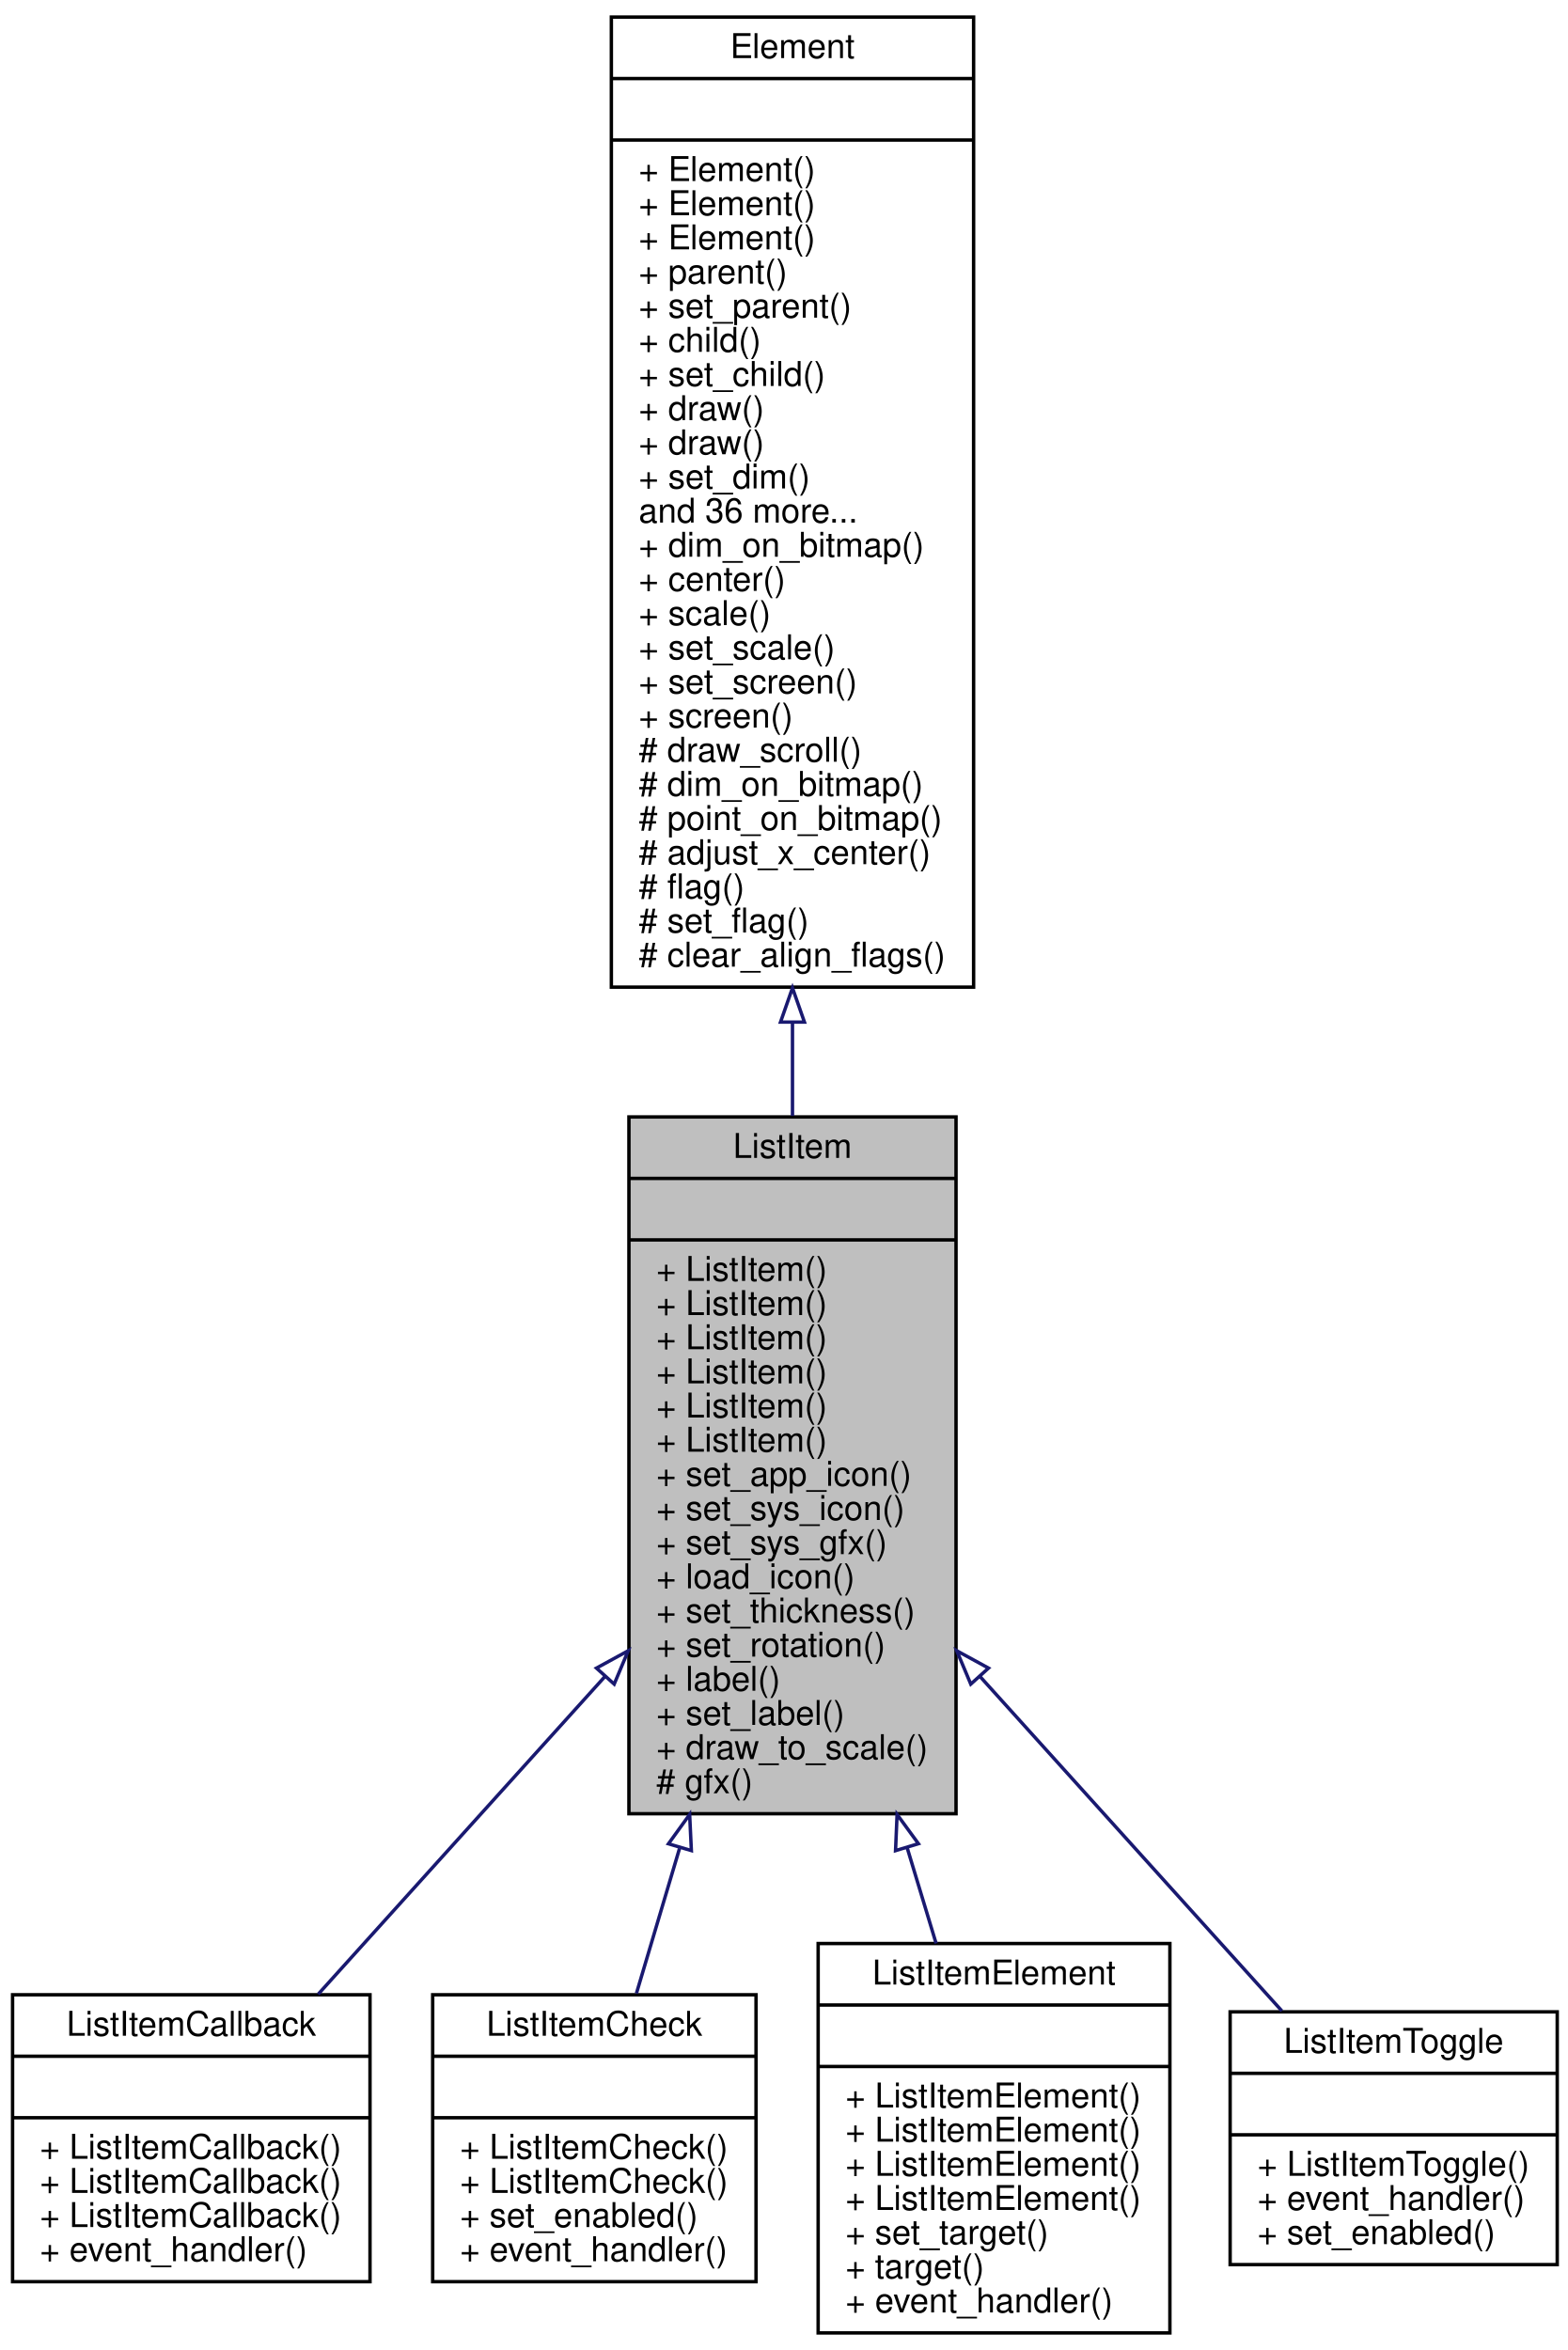
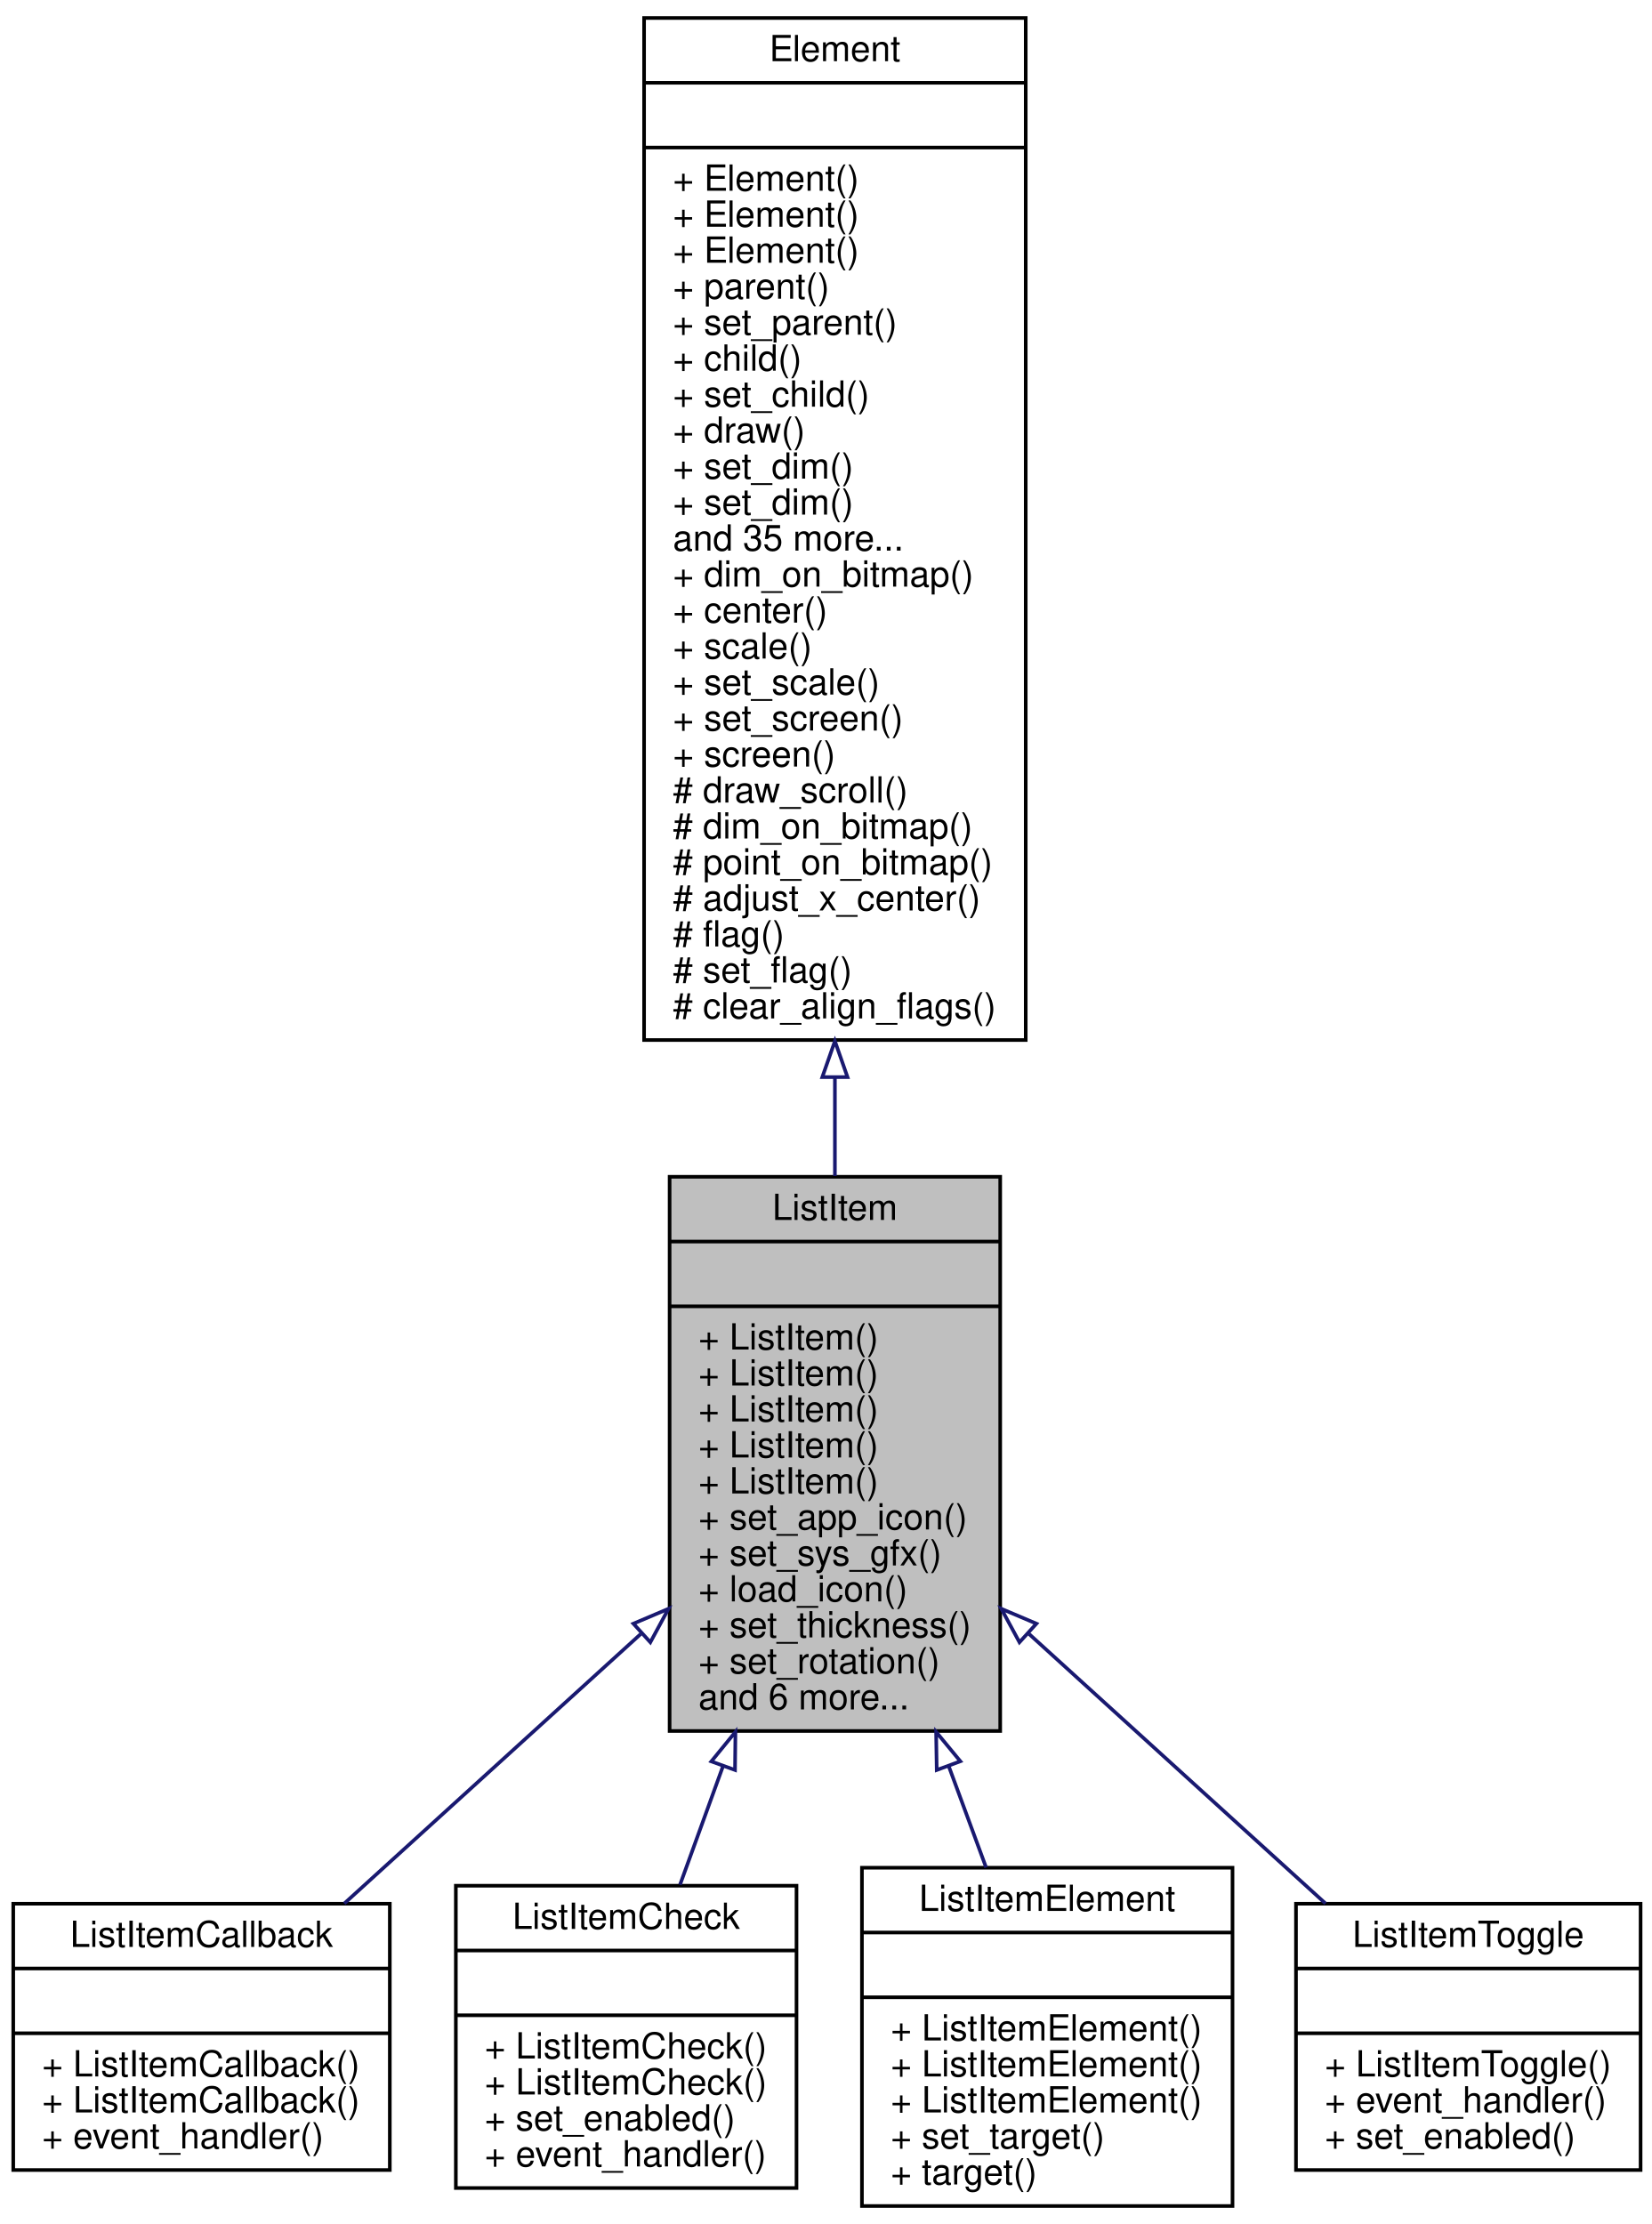
- <svg xmlns="http://www.w3.org/2000/svg" xmlns:xlink="http://www.w3.org/1999/xlink" width="459pt" height="688pt" viewBox="0.00 0.00 459.00 688.00">
-   <g id="graph0" class="graph" transform="scale(1 1) rotate(0) translate(4 684)">
+ <svg xmlns="http://www.w3.org/2000/svg" xmlns:xlink="http://www.w3.org/1999/xlink" width="459pt" height="618pt" viewBox="0.00 0.00 459.00 618.00">
+   <g id="graph0" class="graph" transform="scale(1 1) rotate(0) translate(4 614)">
    <g id="node1" class="node">
-       <polygon fill="#bfbfbf" stroke="black" points="180.12,-153 180.12,-357 275.88,-357 275.88,-153 180.12,-153" />
-       <text text-anchor="middle" x="228" y="-345" font-family="Helvetica,sans-Serif" font-size="10.00">ListItem</text>
-       <polyline fill="none" stroke="black" points="180.12,-339 275.88,-339 " />
-       <text text-anchor="middle" x="228" y="-327" font-family="Helvetica,sans-Serif" font-size="10.00"> </text>
-       <polyline fill="none" stroke="black" points="180.12,-321 275.88,-321 " />
-       <text text-anchor="start" x="188.12" y="-309" font-family="Helvetica,sans-Serif" font-size="10.00">+ ListItem()</text>
-       <text text-anchor="start" x="188.12" y="-299" font-family="Helvetica,sans-Serif" font-size="10.00">+ ListItem()</text>
-       <text text-anchor="start" x="188.12" y="-289" font-family="Helvetica,sans-Serif" font-size="10.00">+ ListItem()</text>
-       <text text-anchor="start" x="188.12" y="-279" font-family="Helvetica,sans-Serif" font-size="10.00">+ ListItem()</text>
-       <text text-anchor="start" x="188.12" y="-269" font-family="Helvetica,sans-Serif" font-size="10.00">+ ListItem()</text>
-       <text text-anchor="start" x="188.12" y="-259" font-family="Helvetica,sans-Serif" font-size="10.00">+ ListItem()</text>
-       <text text-anchor="start" x="188.12" y="-249" font-family="Helvetica,sans-Serif" font-size="10.00">+ set_app_icon()</text>
-       <text text-anchor="start" x="188.12" y="-239" font-family="Helvetica,sans-Serif" font-size="10.00">+ set_sys_icon()</text>
-       <text text-anchor="start" x="188.12" y="-229" font-family="Helvetica,sans-Serif" font-size="10.00">+ set_sys_gfx()</text>
-       <text text-anchor="start" x="188.12" y="-219" font-family="Helvetica,sans-Serif" font-size="10.00">+ load_icon()</text>
-       <text text-anchor="start" x="188.12" y="-209" font-family="Helvetica,sans-Serif" font-size="10.00">+ set_thickness()</text>
-       <text text-anchor="start" x="188.12" y="-199" font-family="Helvetica,sans-Serif" font-size="10.00">+ set_rotation()</text>
-       <text text-anchor="start" x="188.12" y="-189" font-family="Helvetica,sans-Serif" font-size="10.00">+ label()</text>
-       <text text-anchor="start" x="188.12" y="-179" font-family="Helvetica,sans-Serif" font-size="10.00">+ set_label()</text>
-       <text text-anchor="start" x="188.12" y="-169" font-family="Helvetica,sans-Serif" font-size="10.00">+ draw_to_scale()</text>
-       <text text-anchor="start" x="188.12" y="-159" font-family="Helvetica,sans-Serif" font-size="10.00"># gfx()</text>
+       <polygon fill="#bfbfbf" stroke="black" points="182.068,-133 182.068,-287 273.932,-287 273.932,-133 182.068,-133" />
+       <text text-anchor="middle" x="228" y="-275" font-family="Helvetica,sans-Serif" font-size="10.00">ListItem</text>
+       <polyline fill="none" stroke="black" points="182.068,-269 273.932,-269 " />
+       <text text-anchor="middle" x="228" y="-257" font-family="Helvetica,sans-Serif" font-size="10.00"> </text>
+       <polyline fill="none" stroke="black" points="182.068,-251 273.932,-251 " />
+       <text text-anchor="start" x="190.068" y="-239" font-family="Helvetica,sans-Serif" font-size="10.00">+ ListItem()</text>
+       <text text-anchor="start" x="190.068" y="-229" font-family="Helvetica,sans-Serif" font-size="10.00">+ ListItem()</text>
+       <text text-anchor="start" x="190.068" y="-219" font-family="Helvetica,sans-Serif" font-size="10.00">+ ListItem()</text>
+       <text text-anchor="start" x="190.068" y="-209" font-family="Helvetica,sans-Serif" font-size="10.00">+ ListItem()</text>
+       <text text-anchor="start" x="190.068" y="-199" font-family="Helvetica,sans-Serif" font-size="10.00">+ ListItem()</text>
+       <text text-anchor="start" x="190.068" y="-189" font-family="Helvetica,sans-Serif" font-size="10.00">+ set_app_icon()</text>
+       <text text-anchor="start" x="190.068" y="-179" font-family="Helvetica,sans-Serif" font-size="10.00">+ set_sys_gfx()</text>
+       <text text-anchor="start" x="190.068" y="-169" font-family="Helvetica,sans-Serif" font-size="10.00">+ load_icon()</text>
+       <text text-anchor="start" x="190.068" y="-159" font-family="Helvetica,sans-Serif" font-size="10.00">+ set_thickness()</text>
+       <text text-anchor="start" x="190.068" y="-149" font-family="Helvetica,sans-Serif" font-size="10.00">+ set_rotation()</text>
+       <text text-anchor="start" x="190.068" y="-139" font-family="Helvetica,sans-Serif" font-size="10.00">and 6 more...</text>
    </g>
    <g id="node3" class="node">
      <g id="a_node3">
        <a xlink:href="class_list_item_callback.html" target="_top" xlink:title="List Item Callback Class. ">
-           <polygon fill="none" stroke="black" points="-0.319,-16 -0.319,-100 104.319,-100 104.319,-16 -0.319,-16" />
-           <text text-anchor="middle" x="52" y="-88" font-family="Helvetica,sans-Serif" font-size="10.00">ListItemCallback</text>
-           <polyline fill="none" stroke="black" points="-0.319,-82 104.319,-82 " />
-           <text text-anchor="middle" x="52" y="-70" font-family="Helvetica,sans-Serif" font-size="10.00"> </text>
-           <polyline fill="none" stroke="black" points="-0.319,-64 104.319,-64 " />
-           <text text-anchor="start" x="7.681" y="-52" font-family="Helvetica,sans-Serif" font-size="10.00">+ ListItemCallback()</text>
-           <text text-anchor="start" x="7.681" y="-42" font-family="Helvetica,sans-Serif" font-size="10.00">+ ListItemCallback()</text>
-           <text text-anchor="start" x="7.681" y="-32" font-family="Helvetica,sans-Serif" font-size="10.00">+ ListItemCallback()</text>
-           <text text-anchor="start" x="7.681" y="-22" font-family="Helvetica,sans-Serif" font-size="10.00">+ event_handler()</text>
+           <polygon fill="none" stroke="black" points="-0.319,-11 -0.319,-85 104.319,-85 104.319,-11 -0.319,-11" />
+           <text text-anchor="middle" x="52" y="-73" font-family="Helvetica,sans-Serif" font-size="10.00">ListItemCallback</text>
+           <polyline fill="none" stroke="black" points="-0.319,-67 104.319,-67 " />
+           <text text-anchor="middle" x="52" y="-55" font-family="Helvetica,sans-Serif" font-size="10.00"> </text>
+           <polyline fill="none" stroke="black" points="-0.319,-49 104.319,-49 " />
+           <text text-anchor="start" x="7.681" y="-37" font-family="Helvetica,sans-Serif" font-size="10.00">+ ListItemCallback()</text>
+           <text text-anchor="start" x="7.681" y="-27" font-family="Helvetica,sans-Serif" font-size="10.00">+ ListItemCallback()</text>
+           <text text-anchor="start" x="7.681" y="-17" font-family="Helvetica,sans-Serif" font-size="10.00">+ event_handler()</text>
        </a>
      </g>
    </g>
    <g id="edge2" class="edge">
-       <path fill="none" stroke="midnightblue" d="M173.081,-193.153C145.781,-162.905 113.509,-127.149 89.15,-100.161" />
-       <polygon fill="none" stroke="midnightblue" points="170.609,-195.637 179.907,-200.715 175.805,-190.947 170.609,-195.637" />
+       <path fill="none" stroke="midnightblue" d="M174.043,-159.948C147.467,-135.788 115.994,-107.176 91.666,-85.06" />
+       <polygon fill="none" stroke="midnightblue" points="172.004,-162.825 181.758,-166.962 176.713,-157.645 172.004,-162.825" />
    </g>
    <g id="node4" class="node">
      <g id="a_node4">
        <a xlink:href="class_list_item_check.html" target="_top" xlink:title="List Item Check (for use in a checklist) ">
-           <polygon fill="none" stroke="black" points="122.669,-16 122.669,-100 217.331,-100 217.331,-16 122.669,-16" />
-           <text text-anchor="middle" x="170" y="-88" font-family="Helvetica,sans-Serif" font-size="10.00">ListItemCheck</text>
-           <polyline fill="none" stroke="black" points="122.669,-82 217.331,-82 " />
-           <text text-anchor="middle" x="170" y="-70" font-family="Helvetica,sans-Serif" font-size="10.00"> </text>
-           <polyline fill="none" stroke="black" points="122.669,-64 217.331,-64 " />
-           <text text-anchor="start" x="130.669" y="-52" font-family="Helvetica,sans-Serif" font-size="10.00">+ ListItemCheck()</text>
+           <polygon fill="none" stroke="black" points="122.669,-6 122.669,-90 217.331,-90 217.331,-6 122.669,-6" />
+           <text text-anchor="middle" x="170" y="-78" font-family="Helvetica,sans-Serif" font-size="10.00">ListItemCheck</text>
+           <polyline fill="none" stroke="black" points="122.669,-72 217.331,-72 " />
+           <text text-anchor="middle" x="170" y="-60" font-family="Helvetica,sans-Serif" font-size="10.00"> </text>
+           <polyline fill="none" stroke="black" points="122.669,-54 217.331,-54 " />
          <text text-anchor="start" x="130.669" y="-42" font-family="Helvetica,sans-Serif" font-size="10.00">+ ListItemCheck()</text>
-           <text text-anchor="start" x="130.669" y="-32" font-family="Helvetica,sans-Serif" font-size="10.00">+ set_enabled()</text>
-           <text text-anchor="start" x="130.669" y="-22" font-family="Helvetica,sans-Serif" font-size="10.00">+ event_handler()</text>
+           <text text-anchor="start" x="130.669" y="-32" font-family="Helvetica,sans-Serif" font-size="10.00">+ ListItemCheck()</text>
+           <text text-anchor="start" x="130.669" y="-22" font-family="Helvetica,sans-Serif" font-size="10.00">+ set_enabled()</text>
+           <text text-anchor="start" x="130.669" y="-12" font-family="Helvetica,sans-Serif" font-size="10.00">+ event_handler()</text>
        </a>
      </g>
    </g>
    <g id="edge3" class="edge">
-       <path fill="none" stroke="midnightblue" d="M194.932,-142.822C190.443,-127.732 186.087,-113.087 182.306,-100.373" />
-       <polygon fill="none" stroke="midnightblue" points="191.69,-144.2 197.896,-152.787 198.4,-142.205 191.69,-144.2" />
+       <path fill="none" stroke="midnightblue" d="M196.873,-123.132C192.73,-111.704 188.646,-100.436 184.96,-90.269" />
+       <polygon fill="none" stroke="midnightblue" points="193.66,-124.54 200.359,-132.749 200.241,-122.155 193.66,-124.54" />
    </g>
    <g id="node5" class="node">
      <g id="a_node5">
        <a xlink:href="class_list_item_element.html" target="_top" xlink:title="List Item Element Class. ">
-           <polygon fill="none" stroke="black" points="235.514,-1 235.514,-115 338.486,-115 338.486,-1 235.514,-1" />
-           <text text-anchor="middle" x="287" y="-103" font-family="Helvetica,sans-Serif" font-size="10.00">ListItemElement</text>
-           <polyline fill="none" stroke="black" points="235.514,-97 338.486,-97 " />
-           <text text-anchor="middle" x="287" y="-85" font-family="Helvetica,sans-Serif" font-size="10.00"> </text>
-           <polyline fill="none" stroke="black" points="235.514,-79 338.486,-79 " />
-           <text text-anchor="start" x="243.514" y="-67" font-family="Helvetica,sans-Serif" font-size="10.00">+ ListItemElement()</text>
-           <text text-anchor="start" x="243.514" y="-57" font-family="Helvetica,sans-Serif" font-size="10.00">+ ListItemElement()</text>
+           <polygon fill="none" stroke="black" points="235.514,-1 235.514,-95 338.486,-95 338.486,-1 235.514,-1" />
+           <text text-anchor="middle" x="287" y="-83" font-family="Helvetica,sans-Serif" font-size="10.00">ListItemElement</text>
+           <polyline fill="none" stroke="black" points="235.514,-77 338.486,-77 " />
+           <text text-anchor="middle" x="287" y="-65" font-family="Helvetica,sans-Serif" font-size="10.00"> </text>
+           <polyline fill="none" stroke="black" points="235.514,-59 338.486,-59 " />
          <text text-anchor="start" x="243.514" y="-47" font-family="Helvetica,sans-Serif" font-size="10.00">+ ListItemElement()</text>
          <text text-anchor="start" x="243.514" y="-37" font-family="Helvetica,sans-Serif" font-size="10.00">+ ListItemElement()</text>
-           <text text-anchor="start" x="243.514" y="-27" font-family="Helvetica,sans-Serif" font-size="10.00">+ set_target()</text>
-           <text text-anchor="start" x="243.514" y="-17" font-family="Helvetica,sans-Serif" font-size="10.00">+ target()</text>
-           <text text-anchor="start" x="243.514" y="-7" font-family="Helvetica,sans-Serif" font-size="10.00">+ event_handler()</text>
+           <text text-anchor="start" x="243.514" y="-27" font-family="Helvetica,sans-Serif" font-size="10.00">+ ListItemElement()</text>
+           <text text-anchor="start" x="243.514" y="-17" font-family="Helvetica,sans-Serif" font-size="10.00">+ set_target()</text>
+           <text text-anchor="start" x="243.514" y="-7" font-family="Helvetica,sans-Serif" font-size="10.00">+ target()</text>
        </a>
      </g>
    </g>
    <g id="edge4" class="edge">
-       <path fill="none" stroke="midnightblue" d="M261.56,-143.081C264.483,-133.42 267.352,-123.938 270.049,-115.024" />
-       <polygon fill="none" stroke="midnightblue" points="258.169,-142.202 258.623,-152.787 264.869,-144.23 258.169,-142.202" />
+       <path fill="none" stroke="midnightblue" d="M259.68,-123.087C263.237,-113.442 266.751,-103.913 270.014,-95.064" />
+       <polygon fill="none" stroke="midnightblue" points="256.294,-122.155 256.118,-132.749 262.861,-124.577 256.294,-122.155" />
    </g>
    <g id="node6" class="node">
      <g id="a_node6">
        <a xlink:href="class_list_item_toggle.html" target="_top" xlink:title="Toggle Item. ">
-           <polygon fill="none" stroke="black" points="356.122,-21 356.122,-95 451.878,-95 451.878,-21 356.122,-21" />
-           <text text-anchor="middle" x="404" y="-83" font-family="Helvetica,sans-Serif" font-size="10.00">ListItemToggle</text>
-           <polyline fill="none" stroke="black" points="356.122,-77 451.878,-77 " />
-           <text text-anchor="middle" x="404" y="-65" font-family="Helvetica,sans-Serif" font-size="10.00"> </text>
-           <polyline fill="none" stroke="black" points="356.122,-59 451.878,-59 " />
-           <text text-anchor="start" x="364.122" y="-47" font-family="Helvetica,sans-Serif" font-size="10.00">+ ListItemToggle()</text>
-           <text text-anchor="start" x="364.122" y="-37" font-family="Helvetica,sans-Serif" font-size="10.00">+ event_handler()</text>
-           <text text-anchor="start" x="364.122" y="-27" font-family="Helvetica,sans-Serif" font-size="10.00">+ set_enabled()</text>
+           <polygon fill="none" stroke="black" points="356.122,-11 356.122,-85 451.878,-85 451.878,-11 356.122,-11" />
+           <text text-anchor="middle" x="404" y="-73" font-family="Helvetica,sans-Serif" font-size="10.00">ListItemToggle</text>
+           <polyline fill="none" stroke="black" points="356.122,-67 451.878,-67 " />
+           <text text-anchor="middle" x="404" y="-55" font-family="Helvetica,sans-Serif" font-size="10.00"> </text>
+           <polyline fill="none" stroke="black" points="356.122,-49 451.878,-49 " />
+           <text text-anchor="start" x="364.122" y="-37" font-family="Helvetica,sans-Serif" font-size="10.00">+ ListItemToggle()</text>
+           <text text-anchor="start" x="364.122" y="-27" font-family="Helvetica,sans-Serif" font-size="10.00">+ event_handler()</text>
+           <text text-anchor="start" x="364.122" y="-17" font-family="Helvetica,sans-Serif" font-size="10.00">+ set_enabled()</text>
        </a>
      </g>
    </g>
    <g id="edge5" class="edge">
-       <path fill="none" stroke="midnightblue" d="M282.947,-193.121C311.928,-161.012 346.505,-122.702 371.27,-95.264" />
-       <polygon fill="none" stroke="midnightblue" points="280.195,-190.947 276.093,-200.715 285.391,-195.637 280.195,-190.947" />
+       <path fill="none" stroke="midnightblue" d="M281.957,-159.948C308.533,-135.788 340.006,-107.176 364.334,-85.06" />
+       <polygon fill="none" stroke="midnightblue" points="279.287,-157.645 274.242,-166.962 283.996,-162.825 279.287,-157.645" />
    </g>
    <g id="node2" class="node">
      <g id="a_node2">
        <a xlink:href="class_element.html" target="_top" xlink:title="Element Class. ">
-           <polygon fill="none" stroke="black" points="174.976,-395 174.976,-679 281.024,-679 281.024,-395 174.976,-395" />
-           <text text-anchor="middle" x="228" y="-667" font-family="Helvetica,sans-Serif" font-size="10.00">Element</text>
-           <polyline fill="none" stroke="black" points="174.976,-661 281.024,-661 " />
-           <text text-anchor="middle" x="228" y="-649" font-family="Helvetica,sans-Serif" font-size="10.00"> </text>
-           <polyline fill="none" stroke="black" points="174.976,-643 281.024,-643 " />
-           <text text-anchor="start" x="182.976" y="-631" font-family="Helvetica,sans-Serif" font-size="10.00">+ Element()</text>
-           <text text-anchor="start" x="182.976" y="-621" font-family="Helvetica,sans-Serif" font-size="10.00">+ Element()</text>
-           <text text-anchor="start" x="182.976" y="-611" font-family="Helvetica,sans-Serif" font-size="10.00">+ Element()</text>
-           <text text-anchor="start" x="182.976" y="-601" font-family="Helvetica,sans-Serif" font-size="10.00">+ parent()</text>
-           <text text-anchor="start" x="182.976" y="-591" font-family="Helvetica,sans-Serif" font-size="10.00">+ set_parent()</text>
-           <text text-anchor="start" x="182.976" y="-581" font-family="Helvetica,sans-Serif" font-size="10.00">+ child()</text>
-           <text text-anchor="start" x="182.976" y="-571" font-family="Helvetica,sans-Serif" font-size="10.00">+ set_child()</text>
-           <text text-anchor="start" x="182.976" y="-561" font-family="Helvetica,sans-Serif" font-size="10.00">+ draw()</text>
-           <text text-anchor="start" x="182.976" y="-551" font-family="Helvetica,sans-Serif" font-size="10.00">+ draw()</text>
-           <text text-anchor="start" x="182.976" y="-541" font-family="Helvetica,sans-Serif" font-size="10.00">+ set_dim()</text>
-           <text text-anchor="start" x="182.976" y="-531" font-family="Helvetica,sans-Serif" font-size="10.00">and 36 more...</text>
-           <text text-anchor="start" x="182.976" y="-521" font-family="Helvetica,sans-Serif" font-size="10.00">+ dim_on_bitmap()</text>
-           <text text-anchor="start" x="182.976" y="-511" font-family="Helvetica,sans-Serif" font-size="10.00">+ center()</text>
-           <text text-anchor="start" x="182.976" y="-501" font-family="Helvetica,sans-Serif" font-size="10.00">+ scale()</text>
-           <text text-anchor="start" x="182.976" y="-491" font-family="Helvetica,sans-Serif" font-size="10.00">+ set_scale()</text>
-           <text text-anchor="start" x="182.976" y="-481" font-family="Helvetica,sans-Serif" font-size="10.00">+ set_screen()</text>
-           <text text-anchor="start" x="182.976" y="-471" font-family="Helvetica,sans-Serif" font-size="10.00">+ screen()</text>
-           <text text-anchor="start" x="182.976" y="-461" font-family="Helvetica,sans-Serif" font-size="10.00"># draw_scroll()</text>
-           <text text-anchor="start" x="182.976" y="-451" font-family="Helvetica,sans-Serif" font-size="10.00"># dim_on_bitmap()</text>
-           <text text-anchor="start" x="182.976" y="-441" font-family="Helvetica,sans-Serif" font-size="10.00"># point_on_bitmap()</text>
-           <text text-anchor="start" x="182.976" y="-431" font-family="Helvetica,sans-Serif" font-size="10.00"># adjust_x_center()</text>
-           <text text-anchor="start" x="182.976" y="-421" font-family="Helvetica,sans-Serif" font-size="10.00"># flag()</text>
-           <text text-anchor="start" x="182.976" y="-411" font-family="Helvetica,sans-Serif" font-size="10.00"># set_flag()</text>
-           <text text-anchor="start" x="182.976" y="-401" font-family="Helvetica,sans-Serif" font-size="10.00"># clear_align_flags()</text>
+           <polygon fill="none" stroke="black" points="174.976,-325 174.976,-609 281.024,-609 281.024,-325 174.976,-325" />
+           <text text-anchor="middle" x="228" y="-597" font-family="Helvetica,sans-Serif" font-size="10.00">Element</text>
+           <polyline fill="none" stroke="black" points="174.976,-591 281.024,-591 " />
+           <text text-anchor="middle" x="228" y="-579" font-family="Helvetica,sans-Serif" font-size="10.00"> </text>
+           <polyline fill="none" stroke="black" points="174.976,-573 281.024,-573 " />
+           <text text-anchor="start" x="182.976" y="-561" font-family="Helvetica,sans-Serif" font-size="10.00">+ Element()</text>
+           <text text-anchor="start" x="182.976" y="-551" font-family="Helvetica,sans-Serif" font-size="10.00">+ Element()</text>
+           <text text-anchor="start" x="182.976" y="-541" font-family="Helvetica,sans-Serif" font-size="10.00">+ Element()</text>
+           <text text-anchor="start" x="182.976" y="-531" font-family="Helvetica,sans-Serif" font-size="10.00">+ parent()</text>
+           <text text-anchor="start" x="182.976" y="-521" font-family="Helvetica,sans-Serif" font-size="10.00">+ set_parent()</text>
+           <text text-anchor="start" x="182.976" y="-511" font-family="Helvetica,sans-Serif" font-size="10.00">+ child()</text>
+           <text text-anchor="start" x="182.976" y="-501" font-family="Helvetica,sans-Serif" font-size="10.00">+ set_child()</text>
+           <text text-anchor="start" x="182.976" y="-491" font-family="Helvetica,sans-Serif" font-size="10.00">+ draw()</text>
+           <text text-anchor="start" x="182.976" y="-481" font-family="Helvetica,sans-Serif" font-size="10.00">+ set_dim()</text>
+           <text text-anchor="start" x="182.976" y="-471" font-family="Helvetica,sans-Serif" font-size="10.00">+ set_dim()</text>
+           <text text-anchor="start" x="182.976" y="-461" font-family="Helvetica,sans-Serif" font-size="10.00">and 35 more...</text>
+           <text text-anchor="start" x="182.976" y="-451" font-family="Helvetica,sans-Serif" font-size="10.00">+ dim_on_bitmap()</text>
+           <text text-anchor="start" x="182.976" y="-441" font-family="Helvetica,sans-Serif" font-size="10.00">+ center()</text>
+           <text text-anchor="start" x="182.976" y="-431" font-family="Helvetica,sans-Serif" font-size="10.00">+ scale()</text>
+           <text text-anchor="start" x="182.976" y="-421" font-family="Helvetica,sans-Serif" font-size="10.00">+ set_scale()</text>
+           <text text-anchor="start" x="182.976" y="-411" font-family="Helvetica,sans-Serif" font-size="10.00">+ set_screen()</text>
+           <text text-anchor="start" x="182.976" y="-401" font-family="Helvetica,sans-Serif" font-size="10.00">+ screen()</text>
+           <text text-anchor="start" x="182.976" y="-391" font-family="Helvetica,sans-Serif" font-size="10.00"># draw_scroll()</text>
+           <text text-anchor="start" x="182.976" y="-381" font-family="Helvetica,sans-Serif" font-size="10.00"># dim_on_bitmap()</text>
+           <text text-anchor="start" x="182.976" y="-371" font-family="Helvetica,sans-Serif" font-size="10.00"># point_on_bitmap()</text>
+           <text text-anchor="start" x="182.976" y="-361" font-family="Helvetica,sans-Serif" font-size="10.00"># adjust_x_center()</text>
+           <text text-anchor="start" x="182.976" y="-351" font-family="Helvetica,sans-Serif" font-size="10.00"># flag()</text>
+           <text text-anchor="start" x="182.976" y="-341" font-family="Helvetica,sans-Serif" font-size="10.00"># set_flag()</text>
+           <text text-anchor="start" x="182.976" y="-331" font-family="Helvetica,sans-Serif" font-size="10.00"># clear_align_flags()</text>
        </a>
      </g>
    </g>
    <g id="edge1" class="edge">
-       <path fill="none" stroke="midnightblue" d="M228,-384.708C228,-375.452 228,-366.262 228,-357.302" />
-       <polygon fill="none" stroke="midnightblue" points="224.5,-384.77 228,-394.77 231.5,-384.77 224.5,-384.77" />
+       <path fill="none" stroke="midnightblue" d="M228,-314.498C228,-305.148 228,-295.977 228,-287.195" />
+       <polygon fill="none" stroke="midnightblue" points="224.5,-314.703 228,-324.703 231.5,-314.703 224.5,-314.703" />
    </g>
  </g>
</svg>
